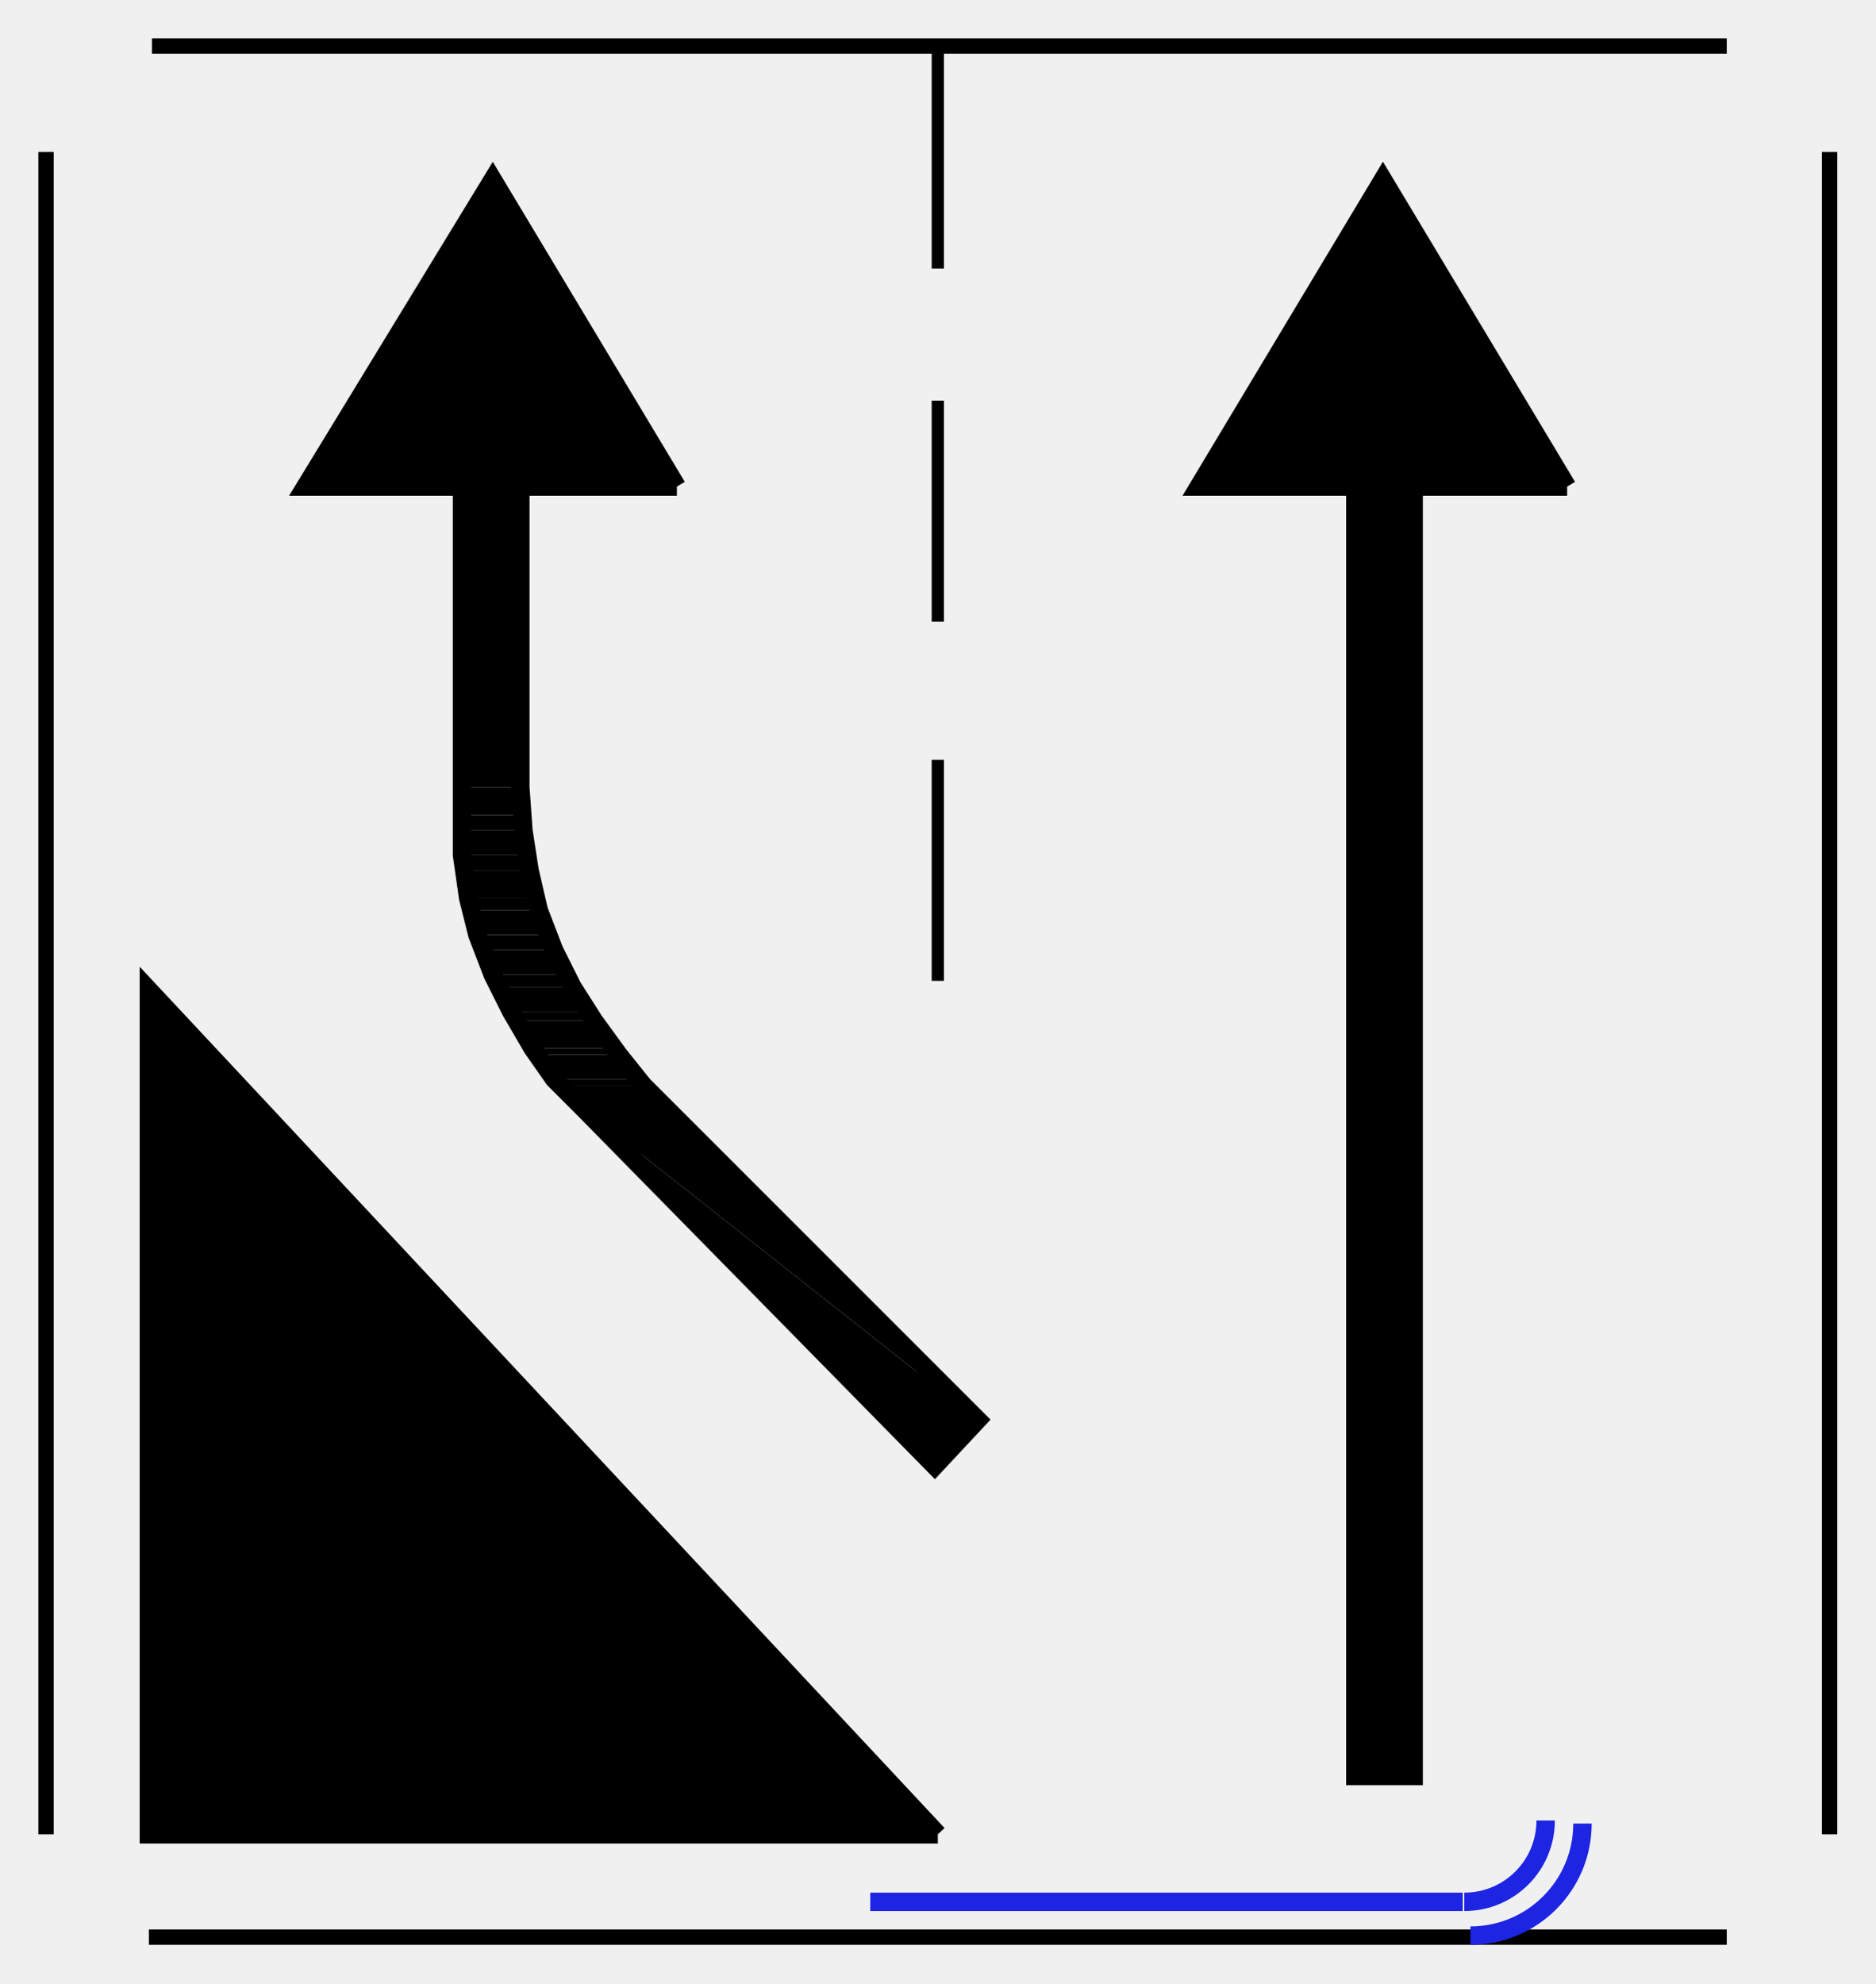
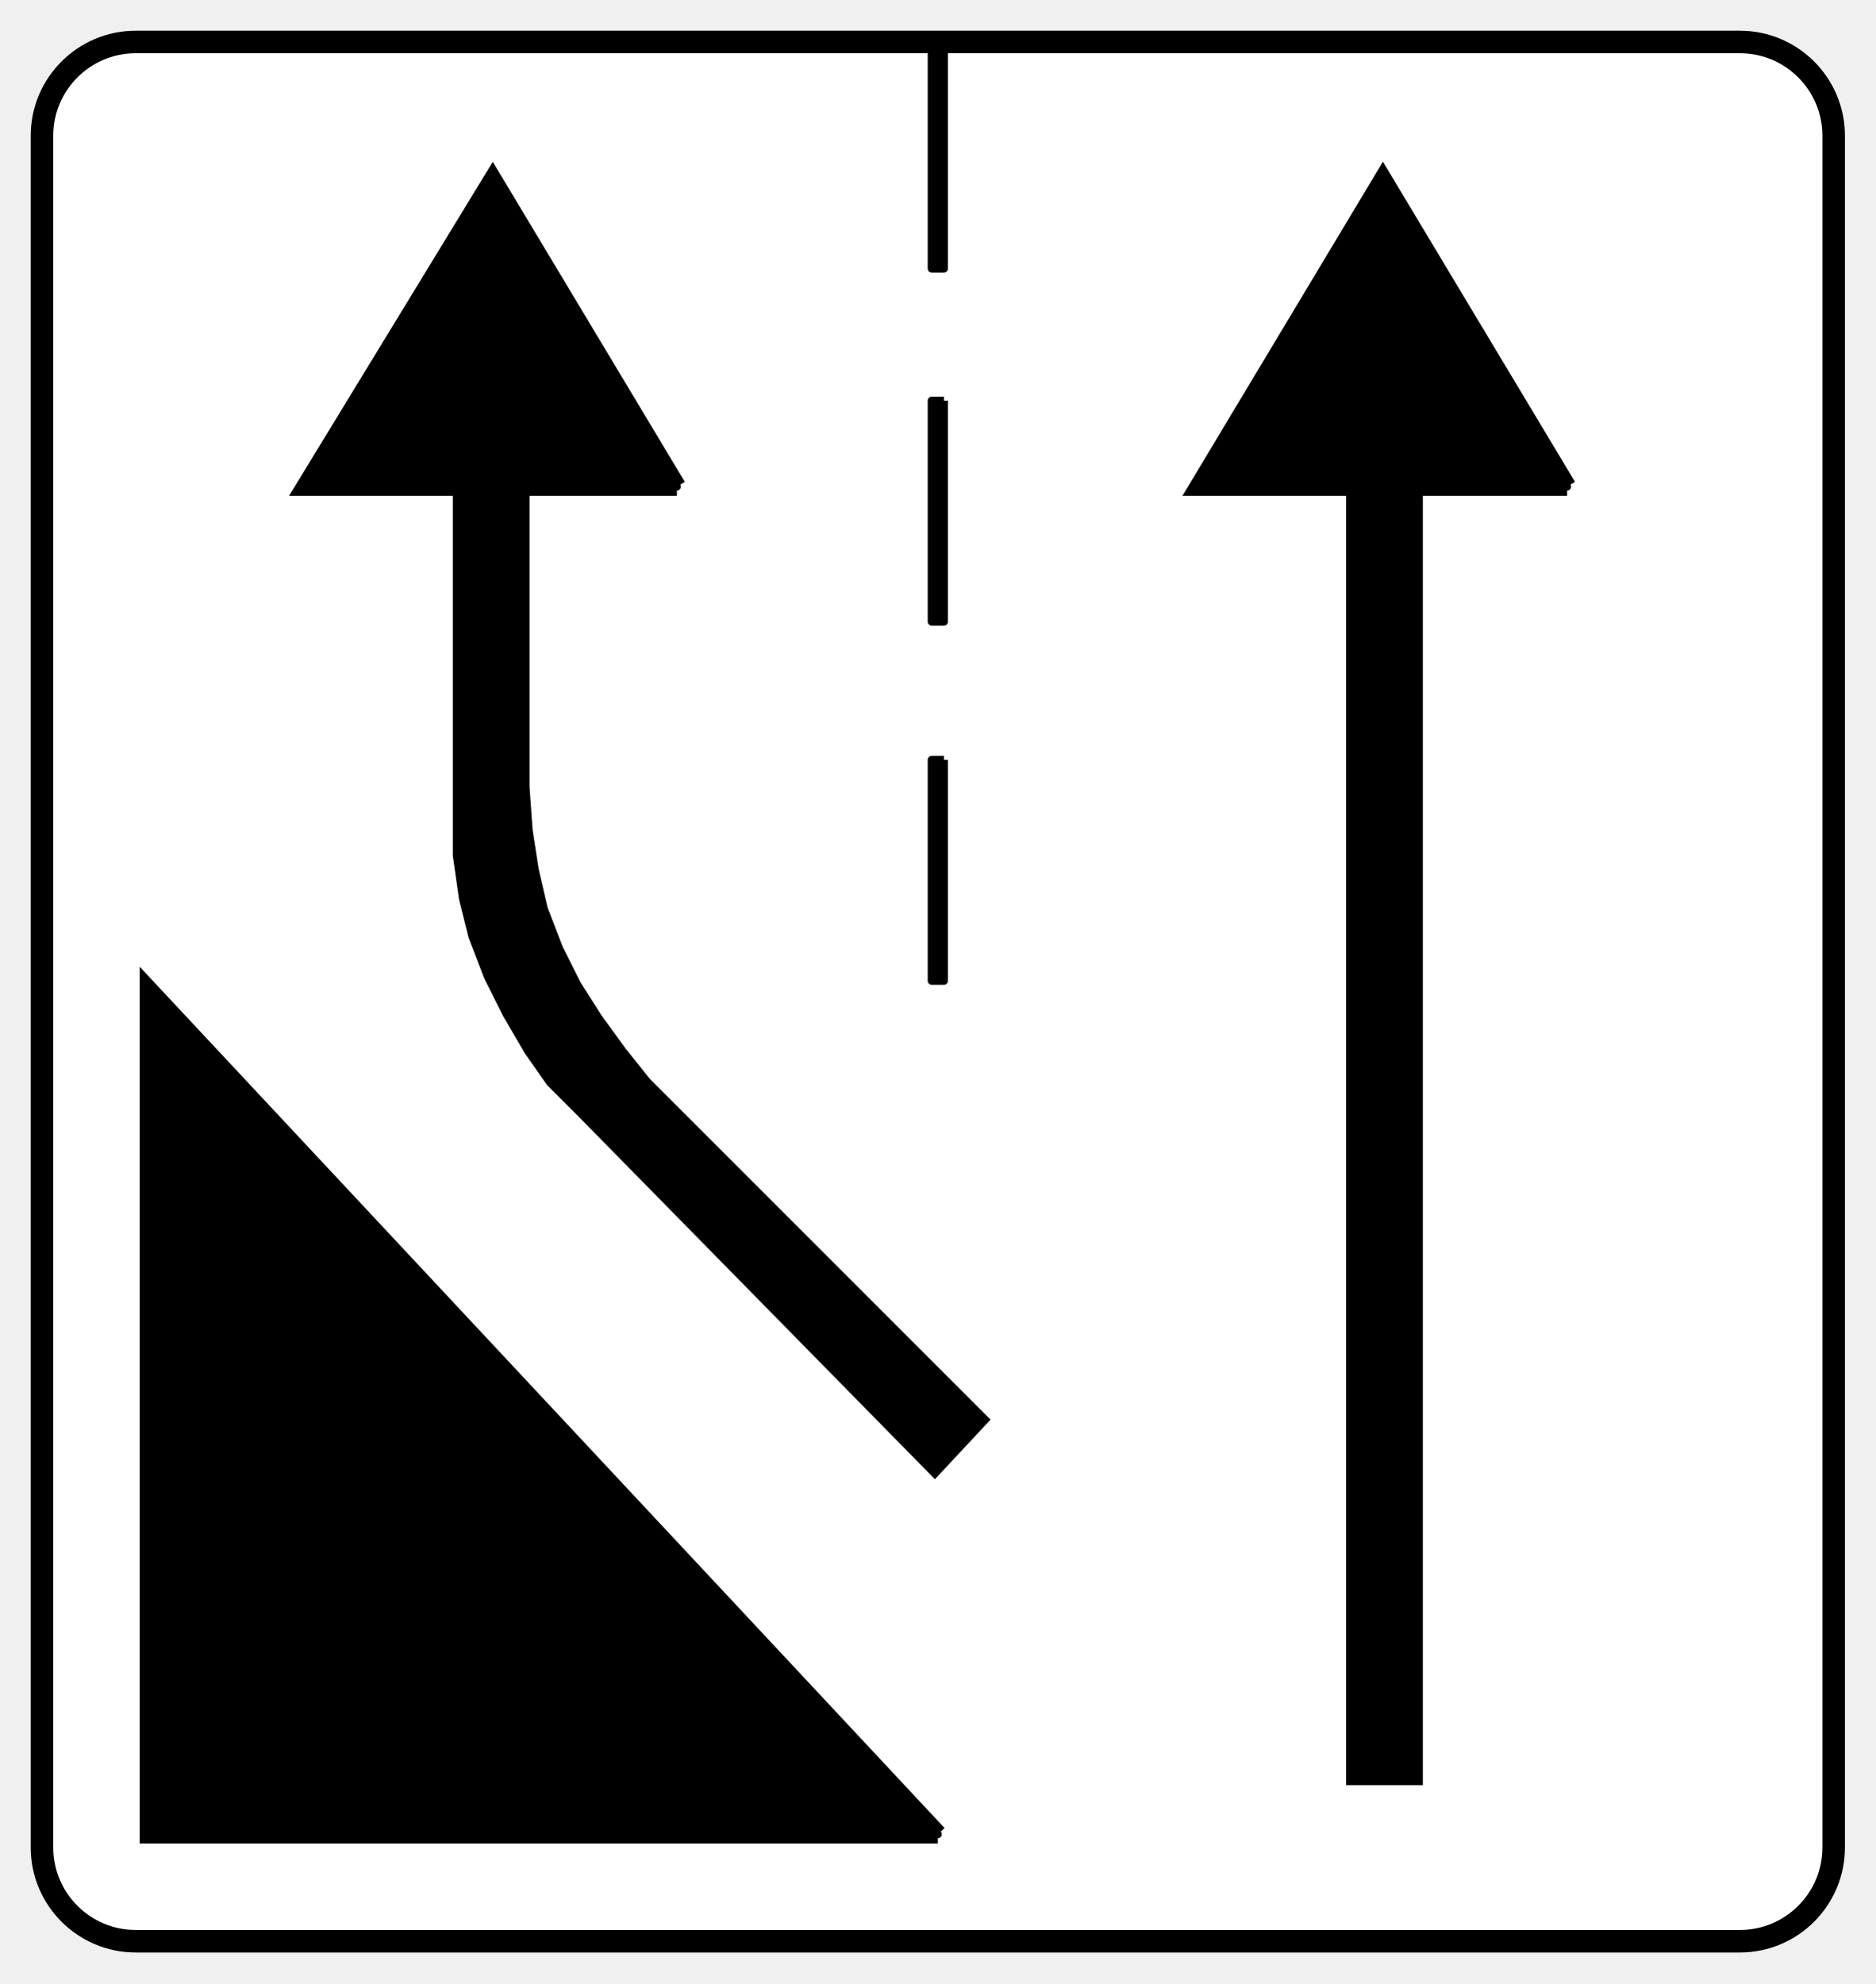
<svg xmlns="http://www.w3.org/2000/svg" viewBox="0 0 73.32 77.52" width="73.32" height="77.52">
-   <path d="M54.06,7.02L61.26,19.02L46.86,19.02L54.06,7.02M61.26,19.02L46.86,19.02L61.26,19.02" fill="#000000" />
-   <path d="M55.26,19.02L52.98,19.02L55.26,69.42L55.26,19.02M52.98,19.02L55.26,69.42L52.98,69.42L52.98,19.02" fill="#000000" />
-   <path d="M5.82,38.70L36.66,71.70L5.82,71.70L5.82,38.70M36.66,71.70L5.82,71.70L36.66,71.70" fill="#000000" />
-   <path d="M19.26,7.02L26.46,19.02L11.94,19.02L19.26,7.02M26.46,19.02L11.94,19.02L26.46,19.02" fill="#000000" />
-   <path d="M20.34,19.02L18.06,19.02L20.34,30.78L20.34,19.02M18.06,19.02L20.34,30.78L18.06,30.78L18.06,19.02" fill="#000000" />
-   <path d="M20.34,30.78L18.06,30.78L20.46,31.86L20.34,30.78M18.06,30.78L20.46,31.86L18.06,31.86L18.06,30.78" fill="#000000" />
-   <path d="M20.46,31.86L18.06,31.86L20.46,32.46L20.46,31.86M18.06,31.86L20.46,32.46L18.06,32.46L18.06,31.86" fill="#000000" />
-   <path d="M20.46,32.46L18.06,32.46L20.58,33.42L20.46,32.46M18.06,32.46L20.58,33.42L18.06,33.42L18.06,32.46" fill="#000000" />
-   <path d="M20.58,33.42L18.06,33.42L20.70,34.02L20.58,33.42M18.06,33.42L20.70,34.02L18.18,34.02L18.06,33.42" fill="#000000" />
-   <path d="M20.70,34.02L18.18,34.02L20.94,35.10L20.70,34.02M18.18,34.02L20.94,35.10L18.30,35.10L18.18,34.02" fill="#000000" />
-   <path d="M20.94,35.10L18.30,35.10L21.06,35.58L20.94,35.10M18.30,35.10L21.06,35.58L18.42,35.58L18.30,35.10" fill="#000000" />
-   <path d="M21.06,35.58L18.42,35.58L21.42,36.54L21.06,35.58M18.42,35.58L21.42,36.54L18.66,36.54L18.42,35.58" fill="#000000" />
-   <path d="M21.42,36.54L18.66,36.54L21.66,37.14L21.42,36.54M18.66,36.54L21.66,37.14L18.90,37.14L18.66,36.54" fill="#000000" />
-   <path d="M21.66,37.14L18.90,37.14L22.14,38.10L21.66,37.14M18.90,37.14L22.14,38.10L19.26,38.10L18.90,37.14" fill="#000000" />
-   <path d="M22.14,38.10L19.26,38.10L22.38,38.58L22.14,38.10M19.26,38.10L22.38,38.58L19.50,38.58L19.26,38.10" fill="#000000" />
-   <path d="M22.38,38.58L19.50,38.58L22.98,39.54L22.38,38.58M19.50,38.58L22.98,39.54L19.98,39.54L19.50,38.58" fill="#000000" />
-   <path d="M22.98,39.54L19.98,39.54L23.22,39.90L22.98,39.54M19.98,39.54L23.22,39.90L20.22,39.90L19.98,39.54" fill="#000000" />
-   <path d="M23.22,39.90L20.22,39.90L23.94,40.98L23.22,39.90M20.22,39.90L23.94,40.98L20.82,40.98L20.22,39.90" fill="#000000" />
-   <path d="M23.94,40.98L20.82,40.98L24.18,41.22L23.94,40.98M20.82,40.98L24.18,41.22L21.06,41.22L20.82,40.98" fill="#000000" />
-   <path d="M24.18,41.22L21.06,41.22L25.02,42.18L24.18,41.22M21.06,41.22L25.02,42.18L21.66,42.18L21.06,41.22" fill="#000000" />
-   <path d="M25.02,42.18L21.66,42.18L25.14,42.42L25.02,42.18M21.66,42.18L25.14,42.42L21.90,42.42L21.66,42.18" fill="#000000" />
-   <path d="M25.14,42.42L21.90,42.42L26.10,43.38L25.14,42.42M21.90,42.42L26.10,43.38L22.86,43.38L21.90,42.42" fill="#000000" />
-   <path d="M22.86,43.38L34.86,55.50L38.22,55.50L22.86,43.38M34.86,55.50L38.22,55.50L36.54,57.30L34.86,55.50" fill="#000000" />
-   <path d="M22.86,43.38L26.10,43.38L38.22,55.50L22.86,43.38" fill="#000000" />
-   <path d="M67.50,2.10L67.50,1.50L5.94,2.10L67.50,2.10M67.50,1.50L5.94,2.10L5.94,1.50L67.50,1.50" fill="#000000" />
-   <path d="M71.22,71.70L71.82,71.70L71.22,5.94L71.22,71.70M71.82,71.70L71.22,5.94L71.82,5.94L71.82,71.70" fill="#000000" />
-   <path d="M5.82,75.42L5.82,76.02L67.50,75.42L5.82,75.42M5.82,76.02L67.50,75.42L67.50,76.02L5.82,76.02" fill="#000000" />
-   <path d="M2.10,5.94L1.50,5.94L2.10,71.70L2.10,5.94M1.50,5.94L2.10,71.70L1.50,71.70L1.50,5.94" fill="#000000" />
-   <path d="M36.90,1.86L36.42,1.86L36.90,10.50L36.90,1.86M36.42,1.86L36.90,10.50L36.42,10.50L36.42,1.86" fill="#000000" />
-   <path d="M36.90,15.66L36.42,15.66L36.90,24.30L36.90,15.66M36.42,15.66L36.90,24.30L36.42,24.30L36.42,15.66" fill="#000000" />
-   <path d="M36.90,29.70L36.42,29.70L36.90,38.34L36.90,29.70M36.42,29.70L36.90,38.34L36.42,38.34L36.42,29.70" fill="#000000" />
+   <rect x="1.64" y="1.64" width="70.04" height="74.24" rx="3.67" fill="#ffffff" stroke="#000000" stroke-width="0.88" />
+   <path d="M54.06,7.02L61.26,19.02L46.86,19.02L54.06,7.02M61.26,19.02L46.86,19.02L61.26,19.02" fill="#000000" stroke="#000000" stroke-width="0.31" stroke-linejoin="round" />
+   <path d="M55.26,19.02L52.98,19.02L55.26,69.42L55.26,19.02M52.98,19.02L55.26,69.42L52.98,69.42L52.98,19.02" fill="#000000" stroke="#000000" stroke-width="0.31" stroke-linejoin="round" />
+   <path d="M5.82,38.70L36.66,71.70L5.82,71.70L5.82,38.70M36.66,71.70L5.82,71.70L36.66,71.70" fill="#000000" stroke="#000000" stroke-width="0.31" stroke-linejoin="round" />
+   <path d="M19.26,7.02L26.46,19.02L11.94,19.02L19.26,7.02M26.46,19.02L11.94,19.02L26.46,19.02" fill="#000000" stroke="#000000" stroke-width="0.31" stroke-linejoin="round" />
+   <path d="M20.34,19.02L18.06,19.02L20.34,30.78L20.34,19.02M18.06,19.02L20.34,30.78L18.06,30.78L18.06,19.02" fill="#000000" stroke="#000000" stroke-width="0.31" stroke-linejoin="round" />
+   <path d="M20.34,30.78L18.06,30.78L20.46,31.86L20.34,30.78M18.06,30.78L20.46,31.86L18.06,31.86L18.06,30.78" fill="#000000" stroke="#000000" stroke-width="0.31" stroke-linejoin="round" />
+   <path d="M20.46,31.86L18.06,31.86L20.46,32.46L20.46,31.86M18.06,31.86L20.46,32.46L18.06,32.46L18.06,31.86" fill="#000000" stroke="#000000" stroke-width="0.31" stroke-linejoin="round" />
+   <path d="M20.46,32.46L18.06,32.46L20.58,33.42L20.46,32.46M18.06,32.46L20.58,33.42L18.06,33.42L18.06,32.46" fill="#000000" stroke="#000000" stroke-width="0.31" stroke-linejoin="round" />
+   <path d="M20.58,33.42L18.06,33.42L20.70,34.02L20.58,33.42M18.06,33.42L20.70,34.02L18.18,34.02L18.06,33.42" fill="#000000" stroke="#000000" stroke-width="0.31" stroke-linejoin="round" />
+   <path d="M20.70,34.02L18.18,34.02L20.94,35.10L20.70,34.02M18.18,34.02L20.94,35.10L18.30,35.10L18.18,34.02" fill="#000000" stroke="#000000" stroke-width="0.31" stroke-linejoin="round" />
+   <path d="M20.94,35.10L18.30,35.10L21.06,35.58L20.94,35.10M18.30,35.10L21.06,35.58L18.42,35.58L18.30,35.10" fill="#000000" stroke="#000000" stroke-width="0.31" stroke-linejoin="round" />
+   <path d="M21.06,35.58L18.42,35.58L21.42,36.54L21.06,35.58M18.42,35.58L21.42,36.54L18.66,36.54L18.42,35.58" fill="#000000" stroke="#000000" stroke-width="0.31" stroke-linejoin="round" />
+   <path d="M21.42,36.54L18.66,36.54L21.66,37.14L21.42,36.54M18.66,36.54L21.66,37.14L18.90,37.14L18.66,36.54" fill="#000000" stroke="#000000" stroke-width="0.31" stroke-linejoin="round" />
+   <path d="M21.66,37.14L18.90,37.14L22.14,38.10L21.66,37.14M18.90,37.14L22.14,38.10L19.26,38.10L18.90,37.14" fill="#000000" stroke="#000000" stroke-width="0.31" stroke-linejoin="round" />
+   <path d="M22.14,38.10L19.26,38.10L22.38,38.58L22.14,38.10M19.26,38.10L22.38,38.58L19.50,38.58L19.26,38.10" fill="#000000" stroke="#000000" stroke-width="0.31" stroke-linejoin="round" />
+   <path d="M22.38,38.58L19.50,38.58L22.98,39.54L22.38,38.58M19.50,38.58L22.98,39.54L19.98,39.54L19.50,38.58" fill="#000000" stroke="#000000" stroke-width="0.31" stroke-linejoin="round" />
+   <path d="M22.98,39.54L19.98,39.54L23.22,39.90L22.98,39.54M19.98,39.54L23.22,39.90L20.22,39.90L19.98,39.54" fill="#000000" stroke="#000000" stroke-width="0.31" stroke-linejoin="round" />
+   <path d="M23.22,39.90L20.22,39.90L23.94,40.98L23.22,39.90M20.22,39.90L23.94,40.98L20.82,40.98L20.22,39.90" fill="#000000" stroke="#000000" stroke-width="0.31" stroke-linejoin="round" />
+   <path d="M23.94,40.98L20.82,40.98L24.18,41.22L23.94,40.98M20.82,40.98L24.18,41.22L21.06,41.22L20.82,40.98" fill="#000000" stroke="#000000" stroke-width="0.31" stroke-linejoin="round" />
+   <path d="M24.18,41.22L21.06,41.22L25.02,42.18L24.18,41.22M21.06,41.22L25.02,42.18L21.66,42.18L21.06,41.22" fill="#000000" stroke="#000000" stroke-width="0.31" stroke-linejoin="round" />
+   <path d="M25.02,42.18L21.66,42.18L25.14,42.42L25.02,42.18M21.66,42.18L25.14,42.42L21.90,42.42L21.66,42.18" fill="#000000" stroke="#000000" stroke-width="0.31" stroke-linejoin="round" />
+   <path d="M25.14,42.42L21.90,42.42L26.10,43.38L25.14,42.42M21.90,42.42L26.10,43.38L22.86,43.38L21.90,42.42" fill="#000000" stroke="#000000" stroke-width="0.31" stroke-linejoin="round" />
+   <path d="M22.86,43.38L34.86,55.50L38.22,55.50L22.86,43.38M34.86,55.50L38.22,55.50L36.54,57.30L34.86,55.50" fill="#000000" stroke="#000000" stroke-width="0.31" stroke-linejoin="round" />
+   <path d="M22.86,43.38L26.10,43.38L38.22,55.50L22.86,43.38" fill="#000000" stroke="#000000" stroke-width="0.31" stroke-linejoin="round" />
+   <path d="M36.90,1.86L36.42,1.86L36.90,10.50L36.90,1.86M36.42,1.86L36.90,10.50L36.42,10.50L36.42,1.86" fill="#000000" stroke="#000000" stroke-width="0.31" stroke-linejoin="round" />
+   <path d="M36.90,15.66L36.42,15.66L36.90,24.30L36.90,15.66M36.42,15.66L36.90,24.30L36.42,24.30L36.42,15.66" fill="#000000" stroke="#000000" stroke-width="0.31" stroke-linejoin="round" />
+   <path d="M36.90,29.70L36.42,29.70L36.90,38.34L36.90,29.70M36.42,29.70L36.90,38.34L36.42,38.34L36.42,29.70" fill="#000000" stroke="#000000" stroke-width="0.31" stroke-linejoin="round" />
  <path d="M61.26,19.02L46.86,19.02L54.06,7.02L61.26,19.02" fill="none" stroke="#000000" stroke-width="0.72" />
  <path d="M55.26,69.42L55.26,19.02L52.98,19.02L52.98,69.42Z" fill="none" stroke="#000000" stroke-width="0.72" />
  <path d="M36.66,71.70L5.82,38.70L5.82,71.70L36.66,71.70" fill="none" stroke="#000000" stroke-width="0.72" />
  <path d="M26.46,19.02L11.94,19.02L19.26,7.02L26.46,19.02" fill="none" stroke="#000000" stroke-width="0.72" />
  <path d="M18.06,19.02L18.06,31.86L18.06,33.42L18.30,35.10L18.66,36.54L19.26,38.10L19.98,39.54L20.82,40.98L21.66,42.18L22.86,43.38L36.54,57.30L38.22,55.50L25.14,42.42L24.18,41.22L23.22,39.90L22.38,38.58L21.66,37.14L21.06,35.58L20.70,34.02L20.46,32.46L20.34,30.78L20.34,19.02L18.06,19.02" fill="none" stroke="#000000" stroke-width="0.72" />
-   <path d="M57.48,75.66C59.90,75.66 61.86,73.70 61.86,71.28" fill="none" stroke="#1d24e2" stroke-width="0.72" />
-   <path d="M34.02,74.34L39.54,74.34L57.18,74.34" fill="none" stroke="#1d24e2" stroke-width="0.72" />
-   <path d="M57.24,74.34C59.00,74.34 60.42,72.92 60.42,71.16" fill="none" stroke="#1d24e2" stroke-width="0.72" />
</svg>
